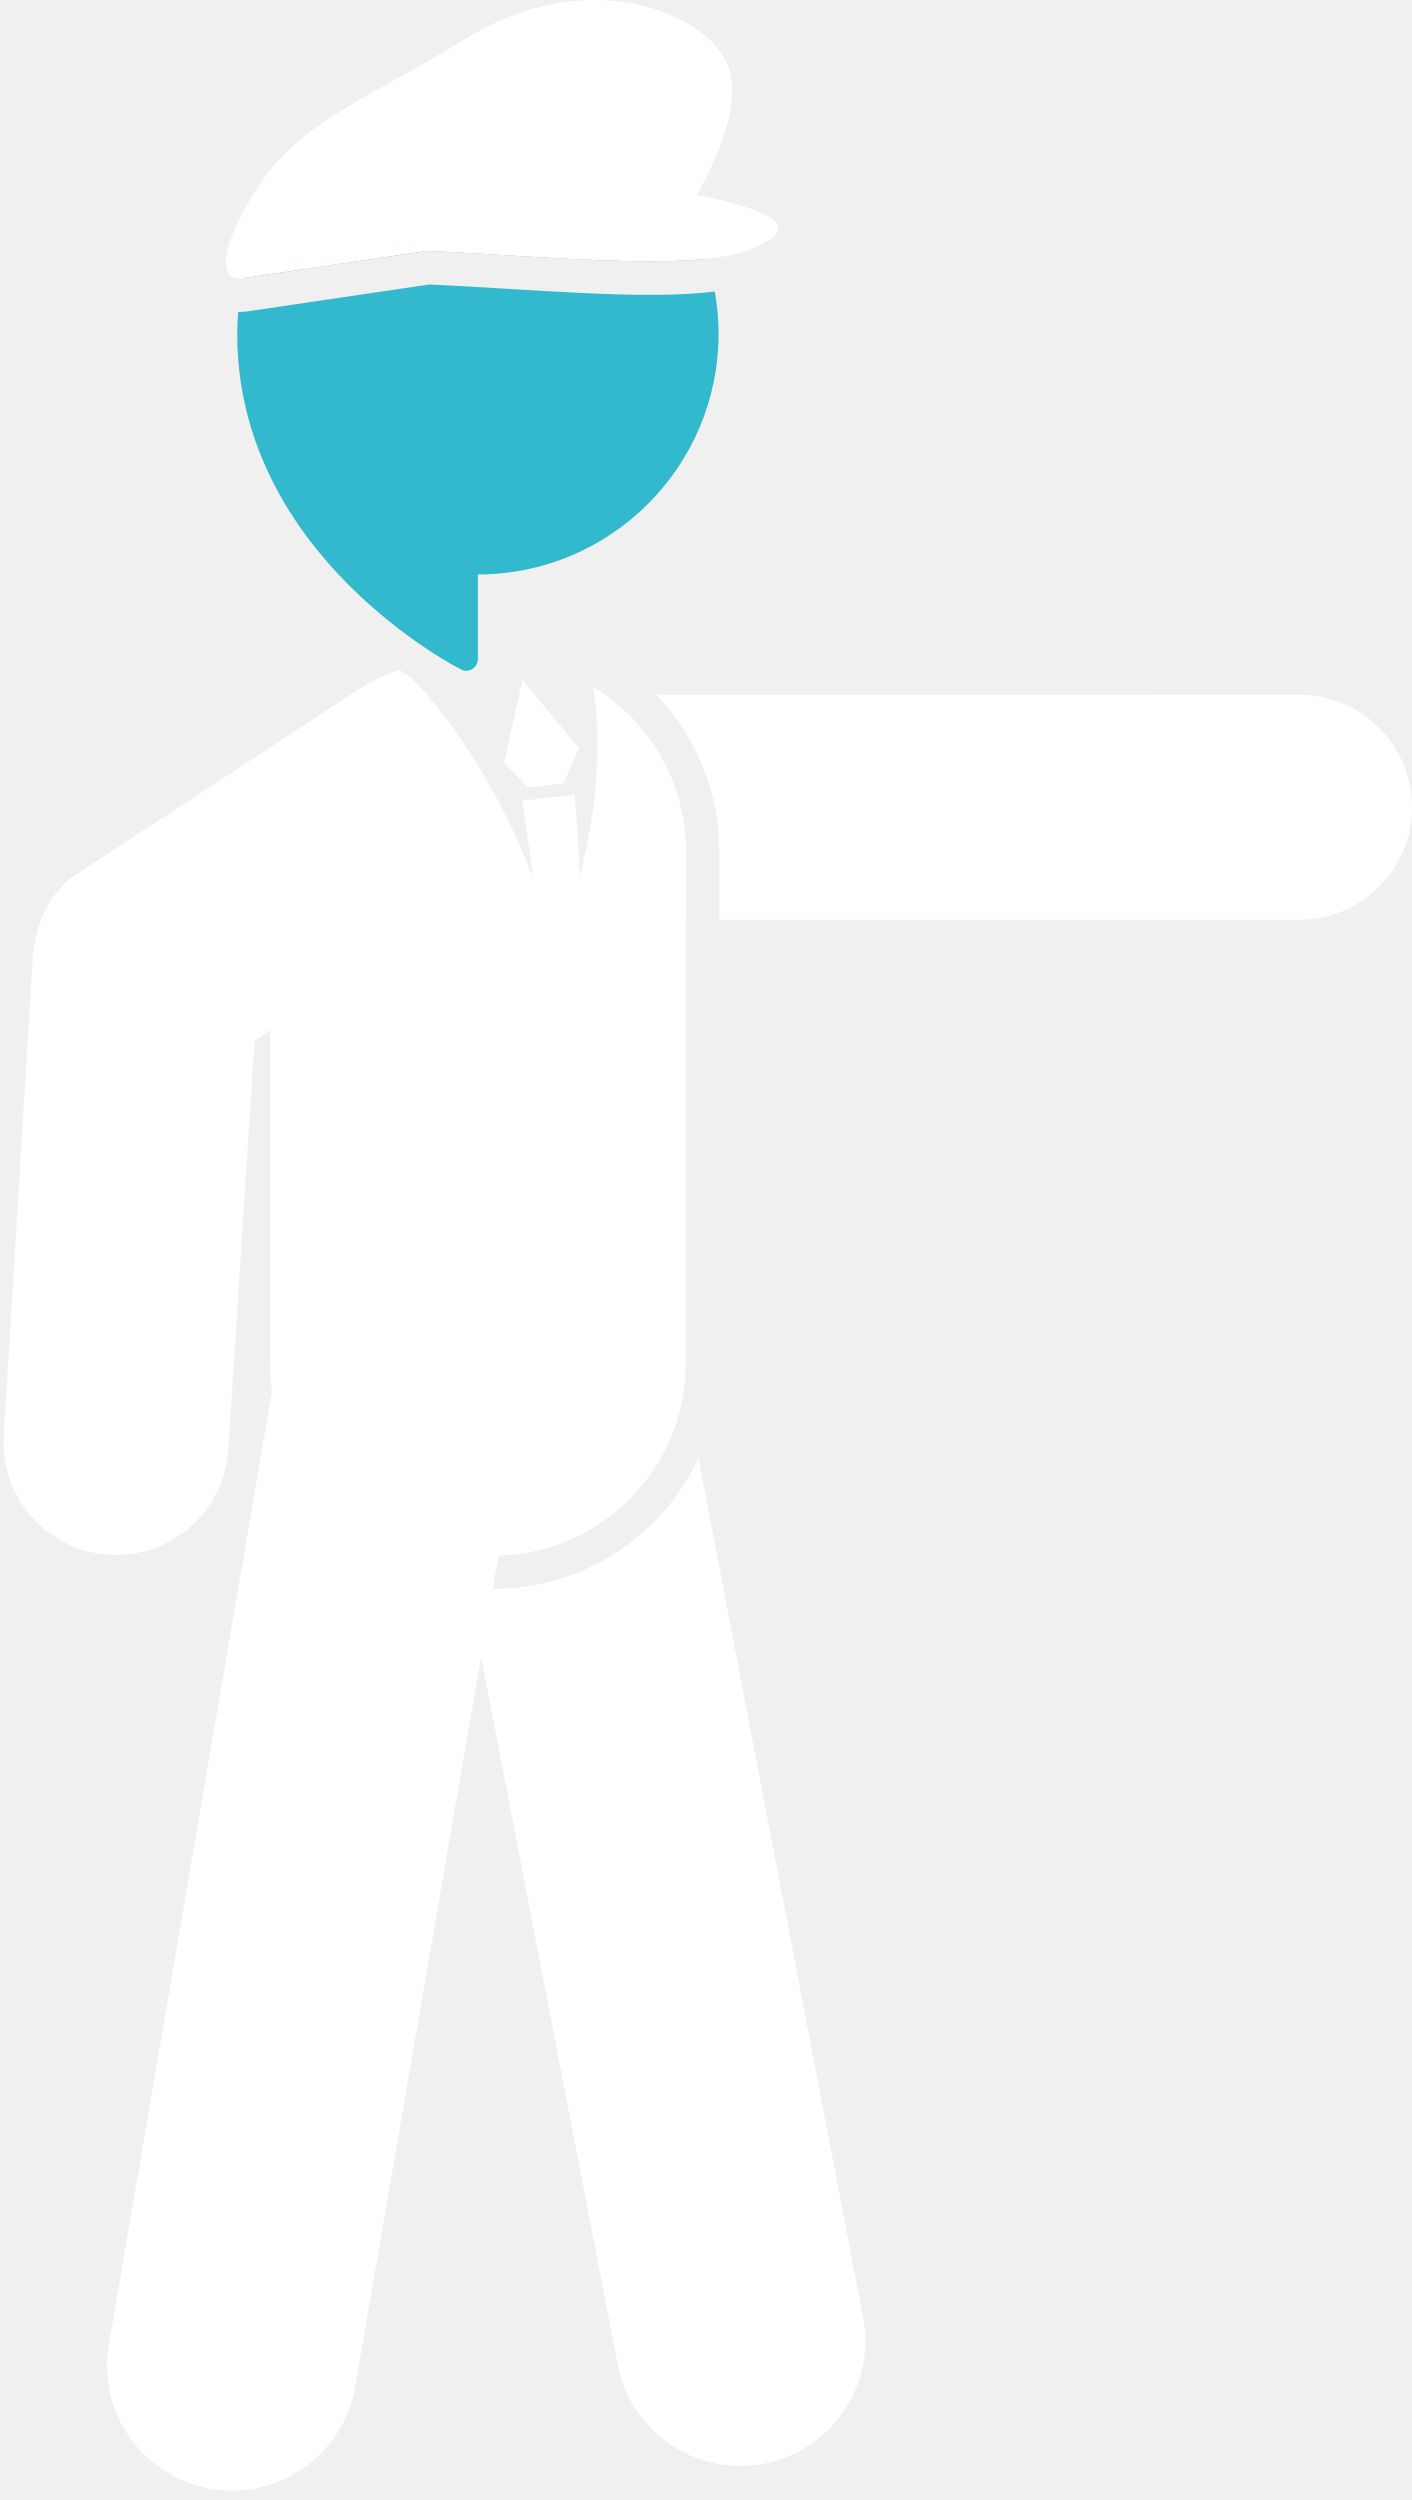
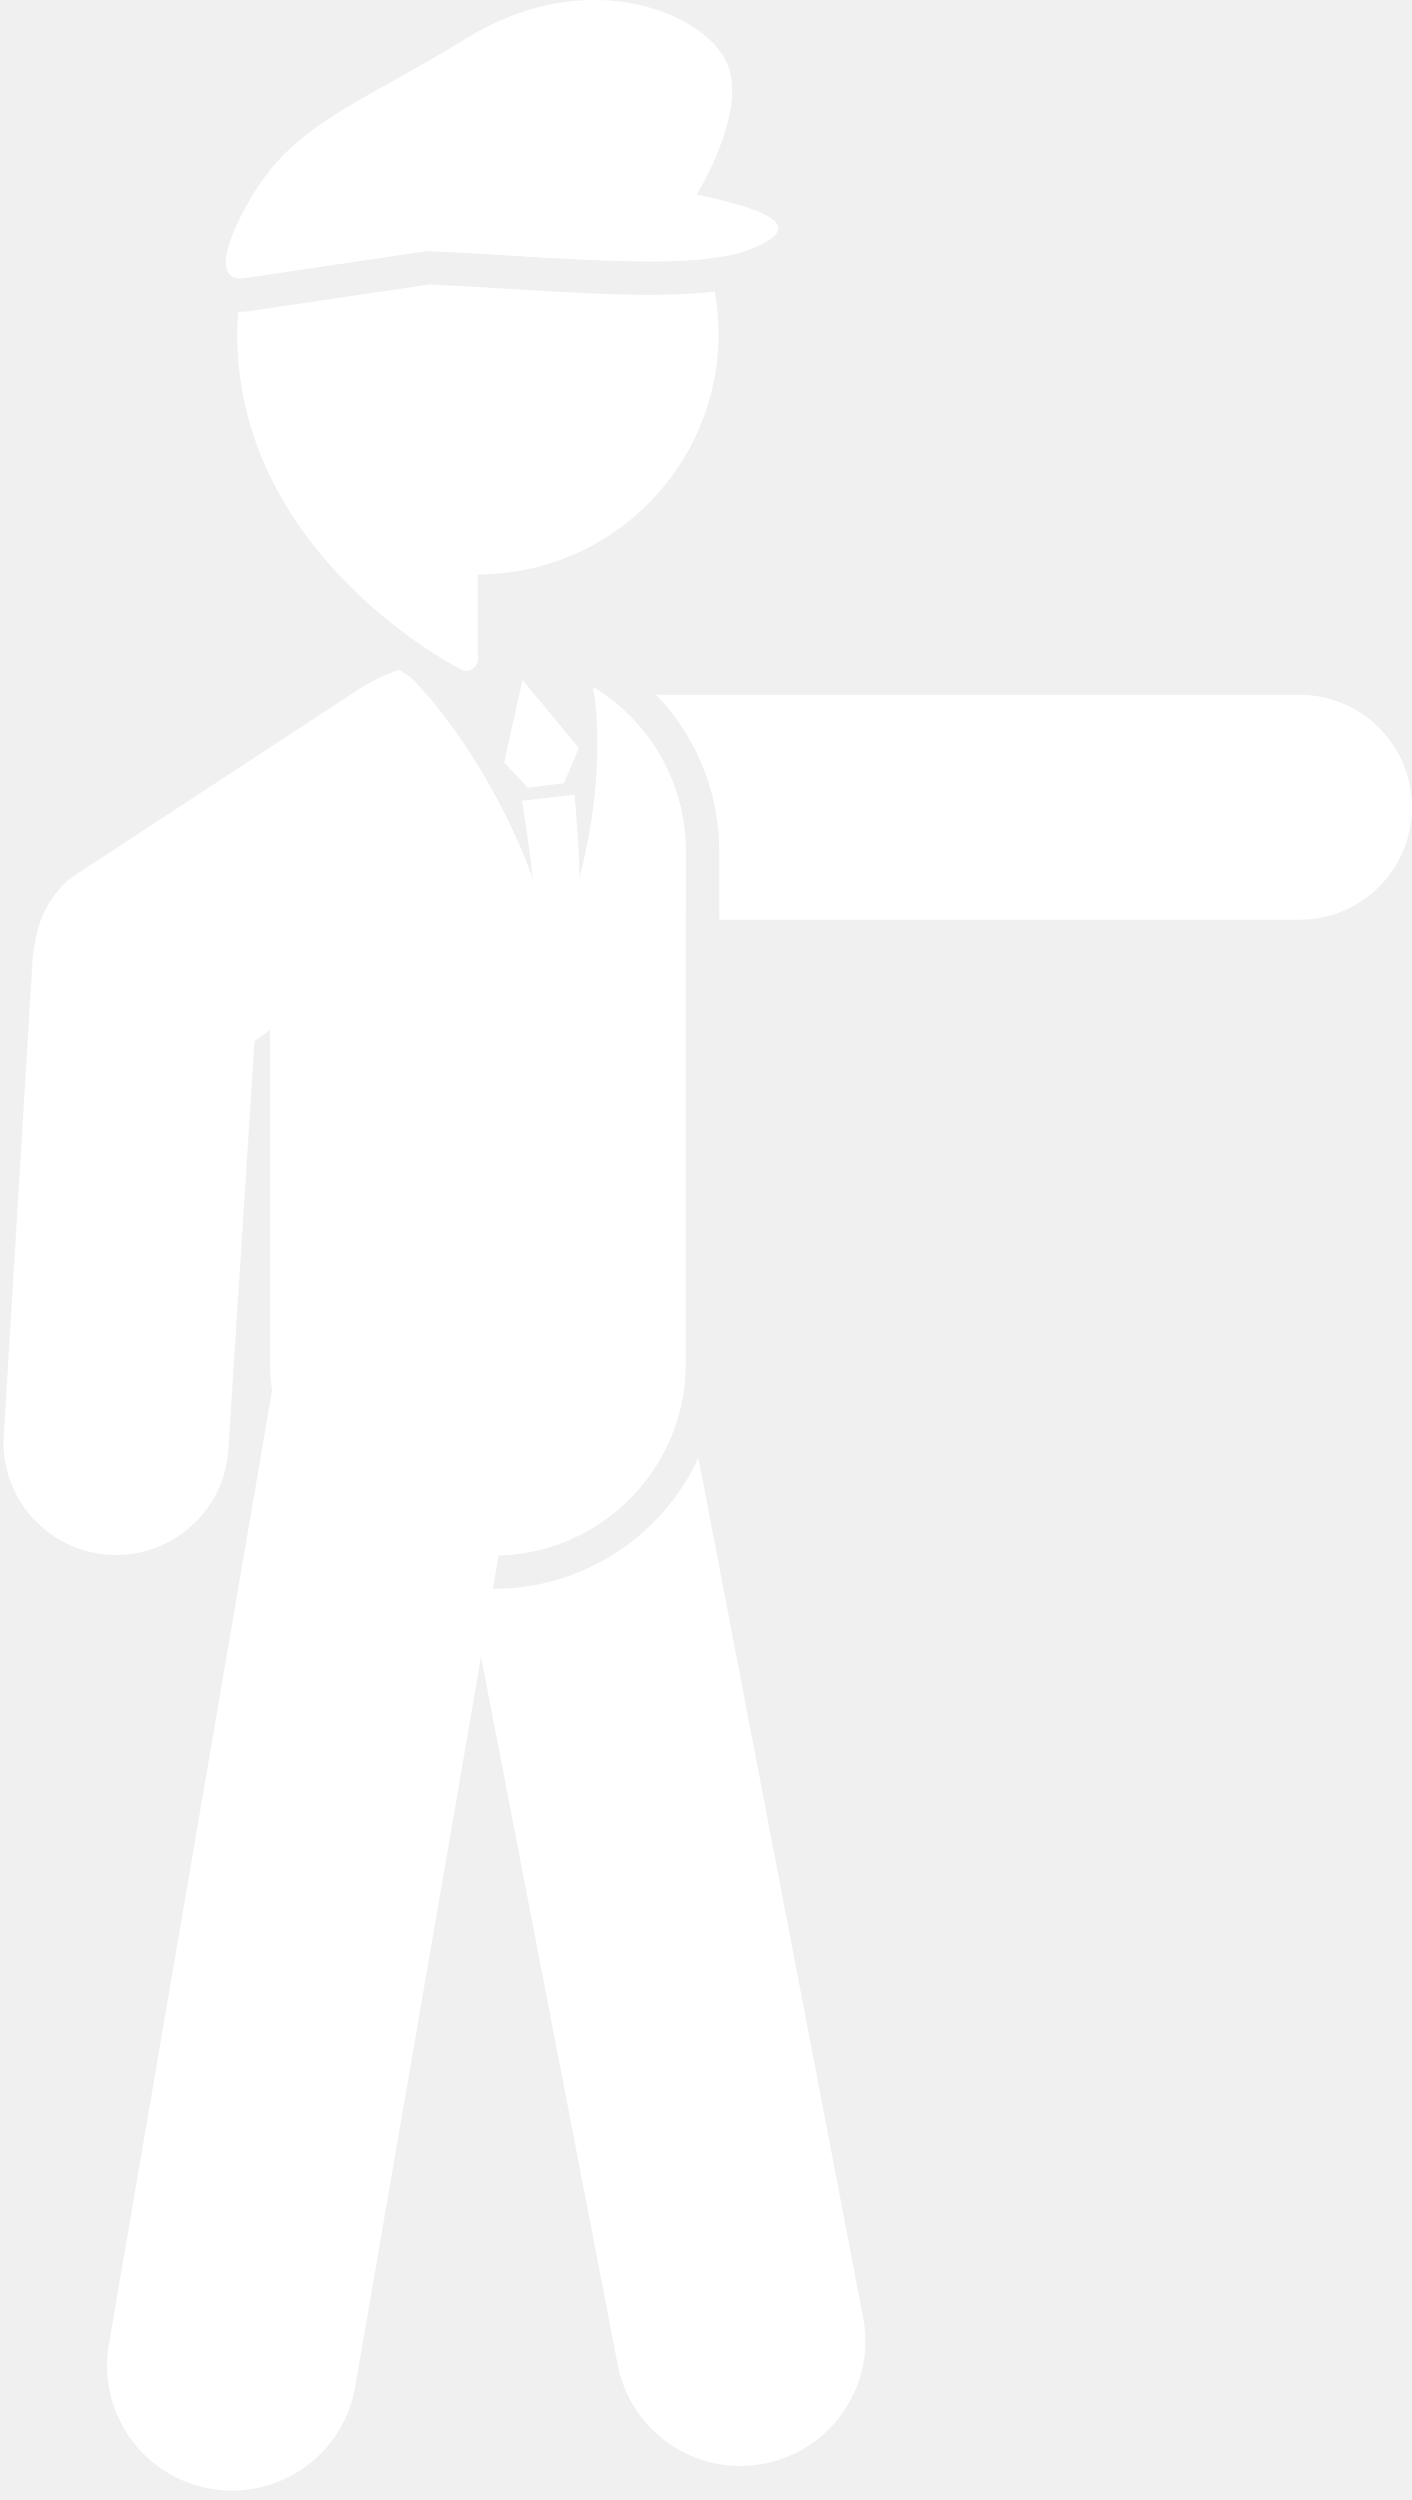
<svg xmlns="http://www.w3.org/2000/svg" width="30.707mm" height="54.37mm" viewBox="0 0 30.707 54.37">
-   <g id="py-figure-cap-point-duo-white">
+   <g id="py-atom-figure-cap-point">
    <path d="M18.776 50.426C19.044 51.902 18.065 53.317 16.588 53.585C15.112 53.854 13.697 52.874 13.428 51.397L10.177 34.555L10.731 34.555C11.394 34.555 12.037 34.426 12.643 34.169C13.228 33.922 13.753 33.568 14.204 33.117C14.615 32.706 14.946 32.232 15.189 31.708ZM10.036 33.828L9.792 32.566L14.647 28.879L14.886 30.131C14.645 32.212 12.877 33.828 10.731 33.828L10.055 33.828C10.049 33.828 10.042 33.828 10.036 33.828Z" fill="#FFFFFF" />
    <path d="M15.643 20.002L15.643 18.517C15.643 17.854 15.512 17.211 15.256 16.605C15.021 16.048 14.688 15.545 14.268 15.109L28.261 15.11C29.612 15.11 30.707 16.206 30.707 17.557C30.707 18.908 29.612 20.003 28.26 20.003ZM14.914 20.002L14.301 20.002L13.391 15.288C14.322 16.055 14.914 17.217 14.914 18.517Z" fill="#FFFFFF" />
    <path d="M8.681 14.564C8.776 14.631 8.867 14.692 8.952 14.748C10.55 16.387 11.958 19.351 11.983 20.896C13.156 18.133 13.055 15.841 12.899 14.938C14.107 15.671 14.914 17 14.914 18.517L14.914 29.644C14.914 31.954 13.042 33.828 10.731 33.828L10.055 33.828C7.745 33.828 5.872 31.954 5.872 29.644L5.872 18.517C5.872 16.688 7.046 15.133 8.681 14.564ZM9.679 14.364C9.672 14.36 9.666 14.356 9.659 14.352C9.789 14.34 9.922 14.333 10.055 14.333L10.393 14.333C10.393 14.336 10.393 14.338 10.393 14.34C10.144 14.346 9.901 14.354 9.679 14.364Z" fill="#FFFFFF" />
    <path d="M7.803 14.99L7.789 20.989L5.536 22.645L4.966 31.518C4.884 32.867 3.725 33.894 2.376 33.813C1.027 33.731 0 32.572 0.082 31.223L0.709 20.87C0.717 20.735 0.736 20.605 0.765 20.478C0.843 19.963 1.097 19.472 1.523 19.105Z" fill="#FFFFFF" />
    <path d="M2.363 51.016C2.124 52.497 3.131 53.892 4.613 54.131C6.095 54.37 7.49 53.362 7.729 51.881L10.989 32.98L6.062 29.391L2.363 51.016" fill="#FFFFFF" />
-     <path d="M5.181 6.782C5.194 6.783 5.206 6.783 5.219 6.783C5.305 6.783 5.375 6.774 5.424 6.765L9.336 6.187C9.889 6.213 10.457 6.247 11.007 6.28C12.134 6.348 13.198 6.412 14.136 6.412C14.687 6.412 15.152 6.389 15.546 6.341C15.599 6.64 15.627 6.947 15.627 7.26C15.627 10.147 13.28 12.493 10.393 12.493L10.393 14.333C10.393 14.481 10.269 14.589 10.139 14.589C10.096 14.589 10.053 14.577 10.014 14.552C10.014 14.552 5.159 12.114 5.159 7.26C5.159 7.099 5.167 6.94 5.181 6.782ZM10.393 2.028C12.711 2.028 14.68 3.54 15.367 5.629C15.004 5.668 14.589 5.684 14.136 5.684C12.737 5.684 10.978 5.534 9.299 5.456L5.301 6.047L5.301 6.047C5.85 3.744 7.924 2.028 10.393 2.028Z" fill="#32B9CD" />
+     <path d="M5.181 6.782C5.194 6.783 5.206 6.783 5.219 6.783C5.305 6.783 5.375 6.774 5.424 6.765L9.336 6.187C9.889 6.213 10.457 6.247 11.007 6.28C12.134 6.348 13.198 6.412 14.136 6.412C14.687 6.412 15.152 6.389 15.546 6.341C15.599 6.64 15.627 6.947 15.627 7.26C15.627 10.147 13.28 12.493 10.393 12.493L10.393 14.333C10.393 14.481 10.269 14.589 10.139 14.589C10.096 14.589 10.053 14.577 10.014 14.552C10.014 14.552 5.159 12.114 5.159 7.26C5.159 7.099 5.167 6.94 5.181 6.782ZM10.393 2.028C12.711 2.028 14.68 3.54 15.367 5.629C15.004 5.668 14.589 5.684 14.136 5.684C12.737 5.684 10.978 5.534 9.299 5.456L5.301 6.047L5.301 6.047C5.85 3.744 7.924 2.028 10.393 2.028Z" fill="#FFFFFF" />
    <path d="M12.927 0C14.409 0 15.546 0.713 15.825 1.406C16.154 2.224 15.583 3.496 15.154 4.233C16.904 4.598 17.512 4.969 16.274 5.438C15.787 5.622 15.036 5.684 14.136 5.684C12.737 5.684 10.978 5.534 9.299 5.456L5.301 6.047C5.301 6.047 5.268 6.055 5.219 6.055C5.037 6.055 4.655 5.942 5.16 4.865C6.157 2.735 7.485 2.462 10.163 0.823C11.133 0.23 12.085 0 12.927 0Z" fill="#FFFFFF" />
    <path d="M11.364 14.788L10.964 16.584L11.48 17.13L12.263 17.033L12.59 16.269L11.364 14.788" fill="#FFFFFF" />
    <path d="M11.353 17.414C11.353 17.414 11.72 19.667 11.765 21.115C12.034 21.292 12.453 21.122 12.539 20.587C12.72 19.458 12.493 17.282 12.493 17.282L11.353 17.414" fill="#FFFFFF" />
  </g>
</svg>
